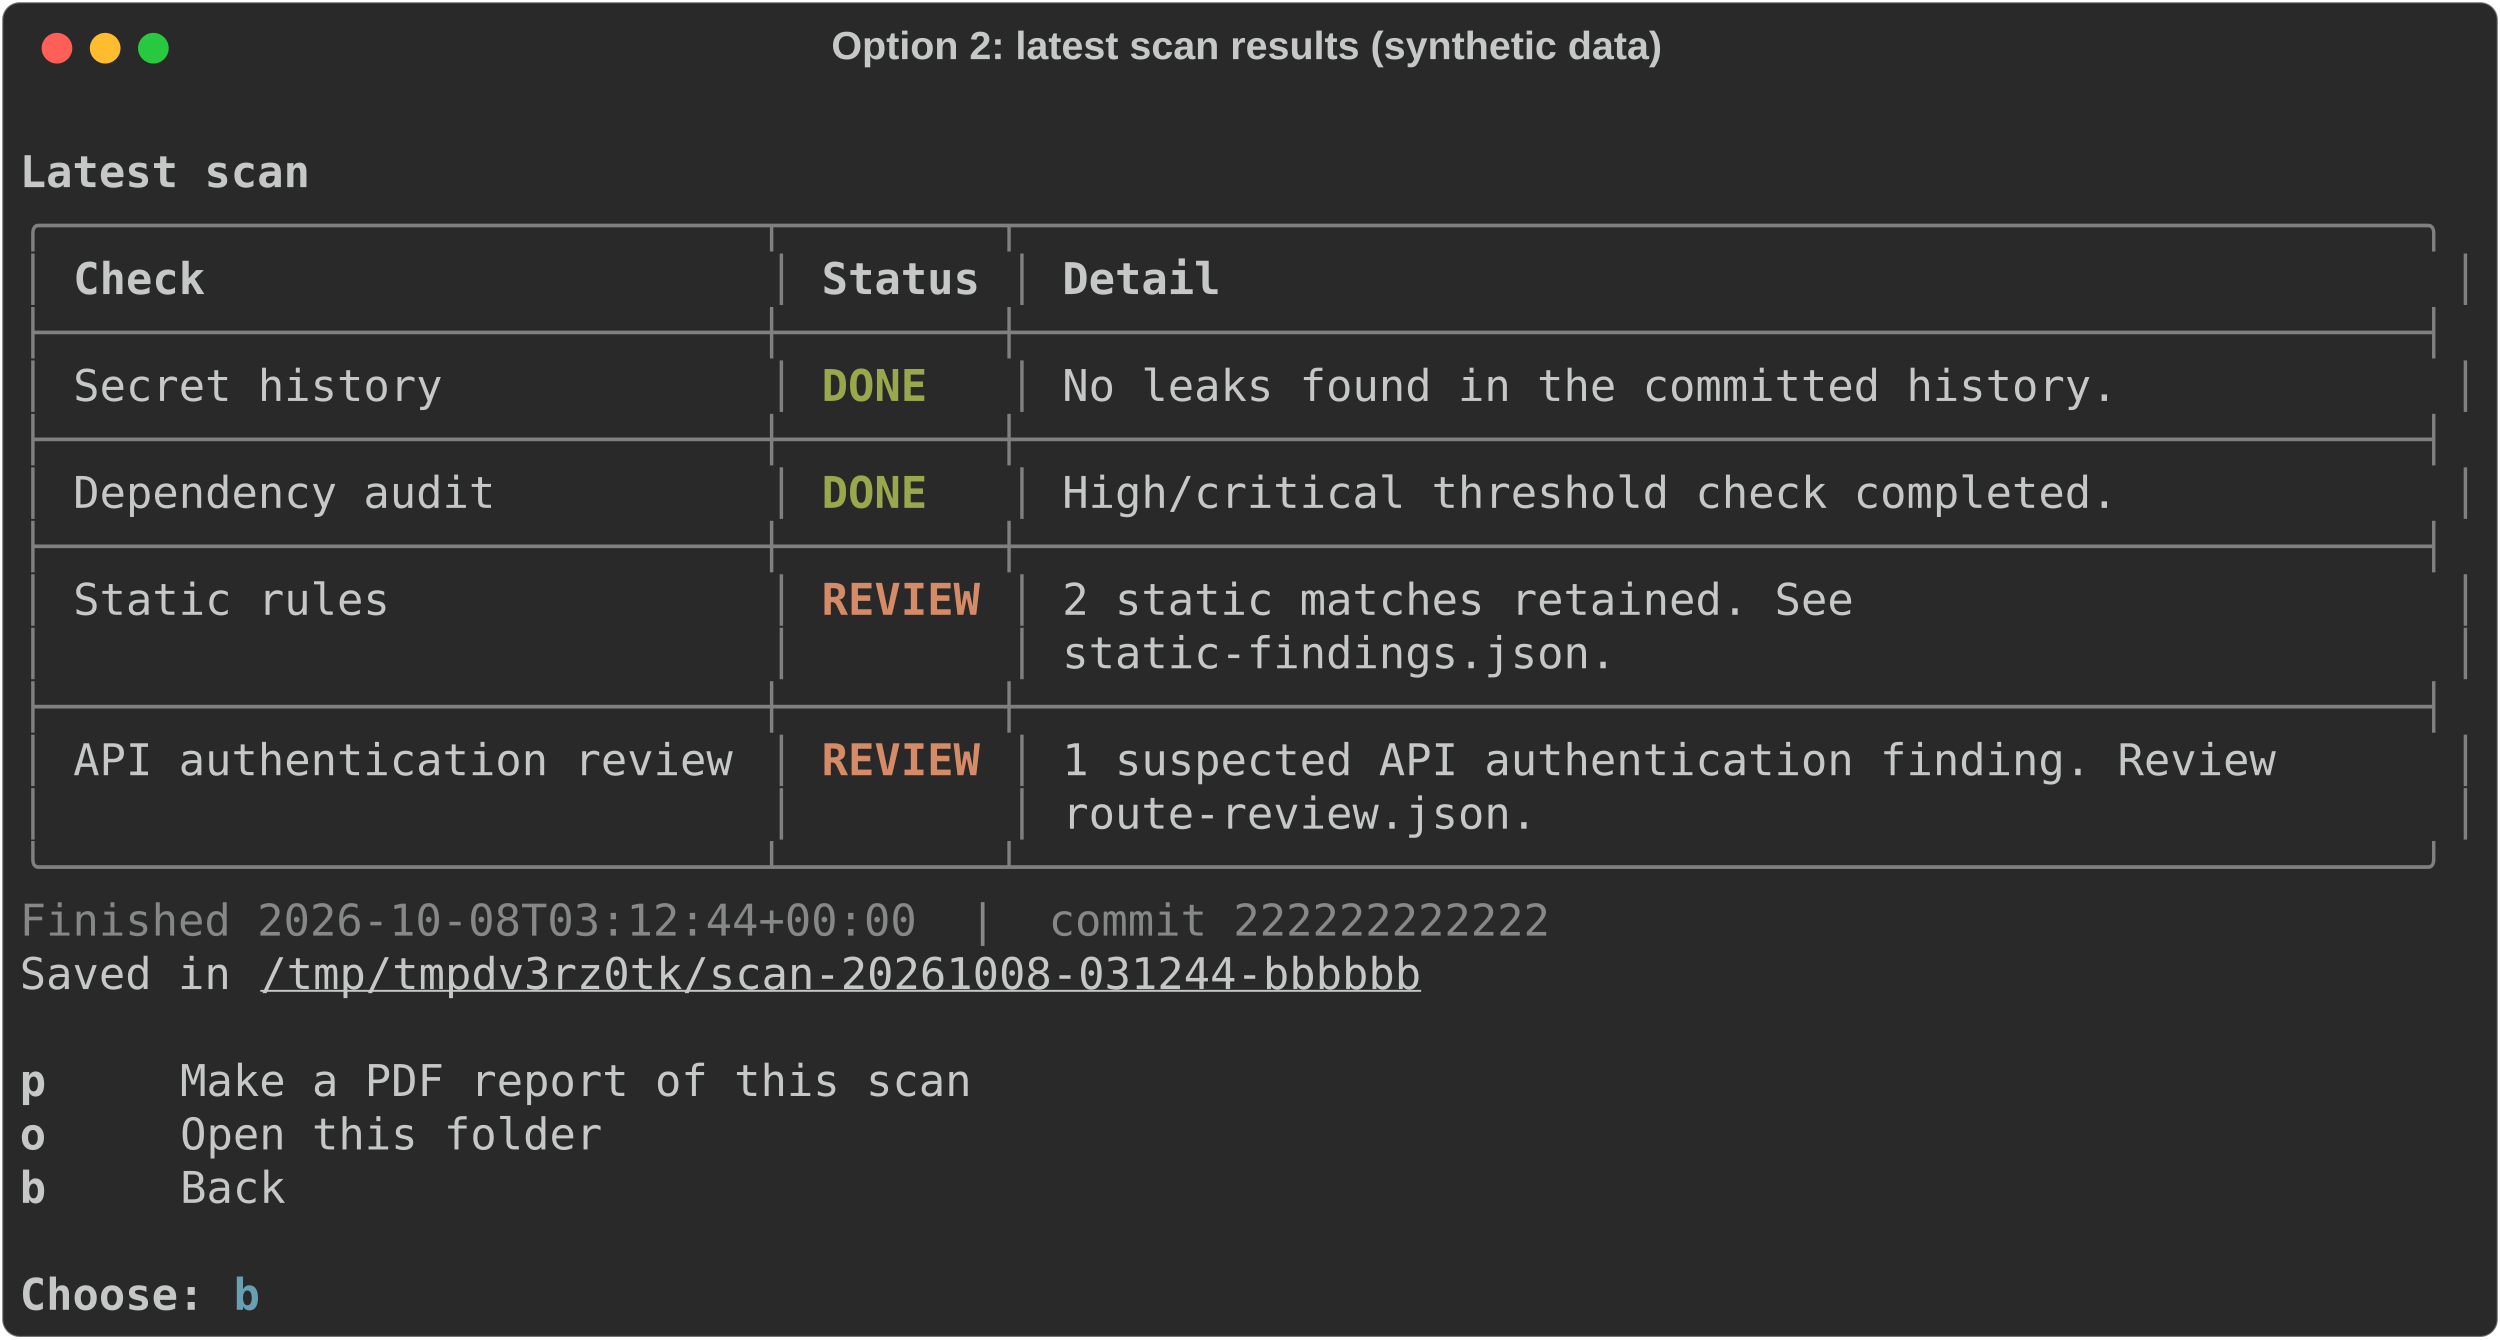
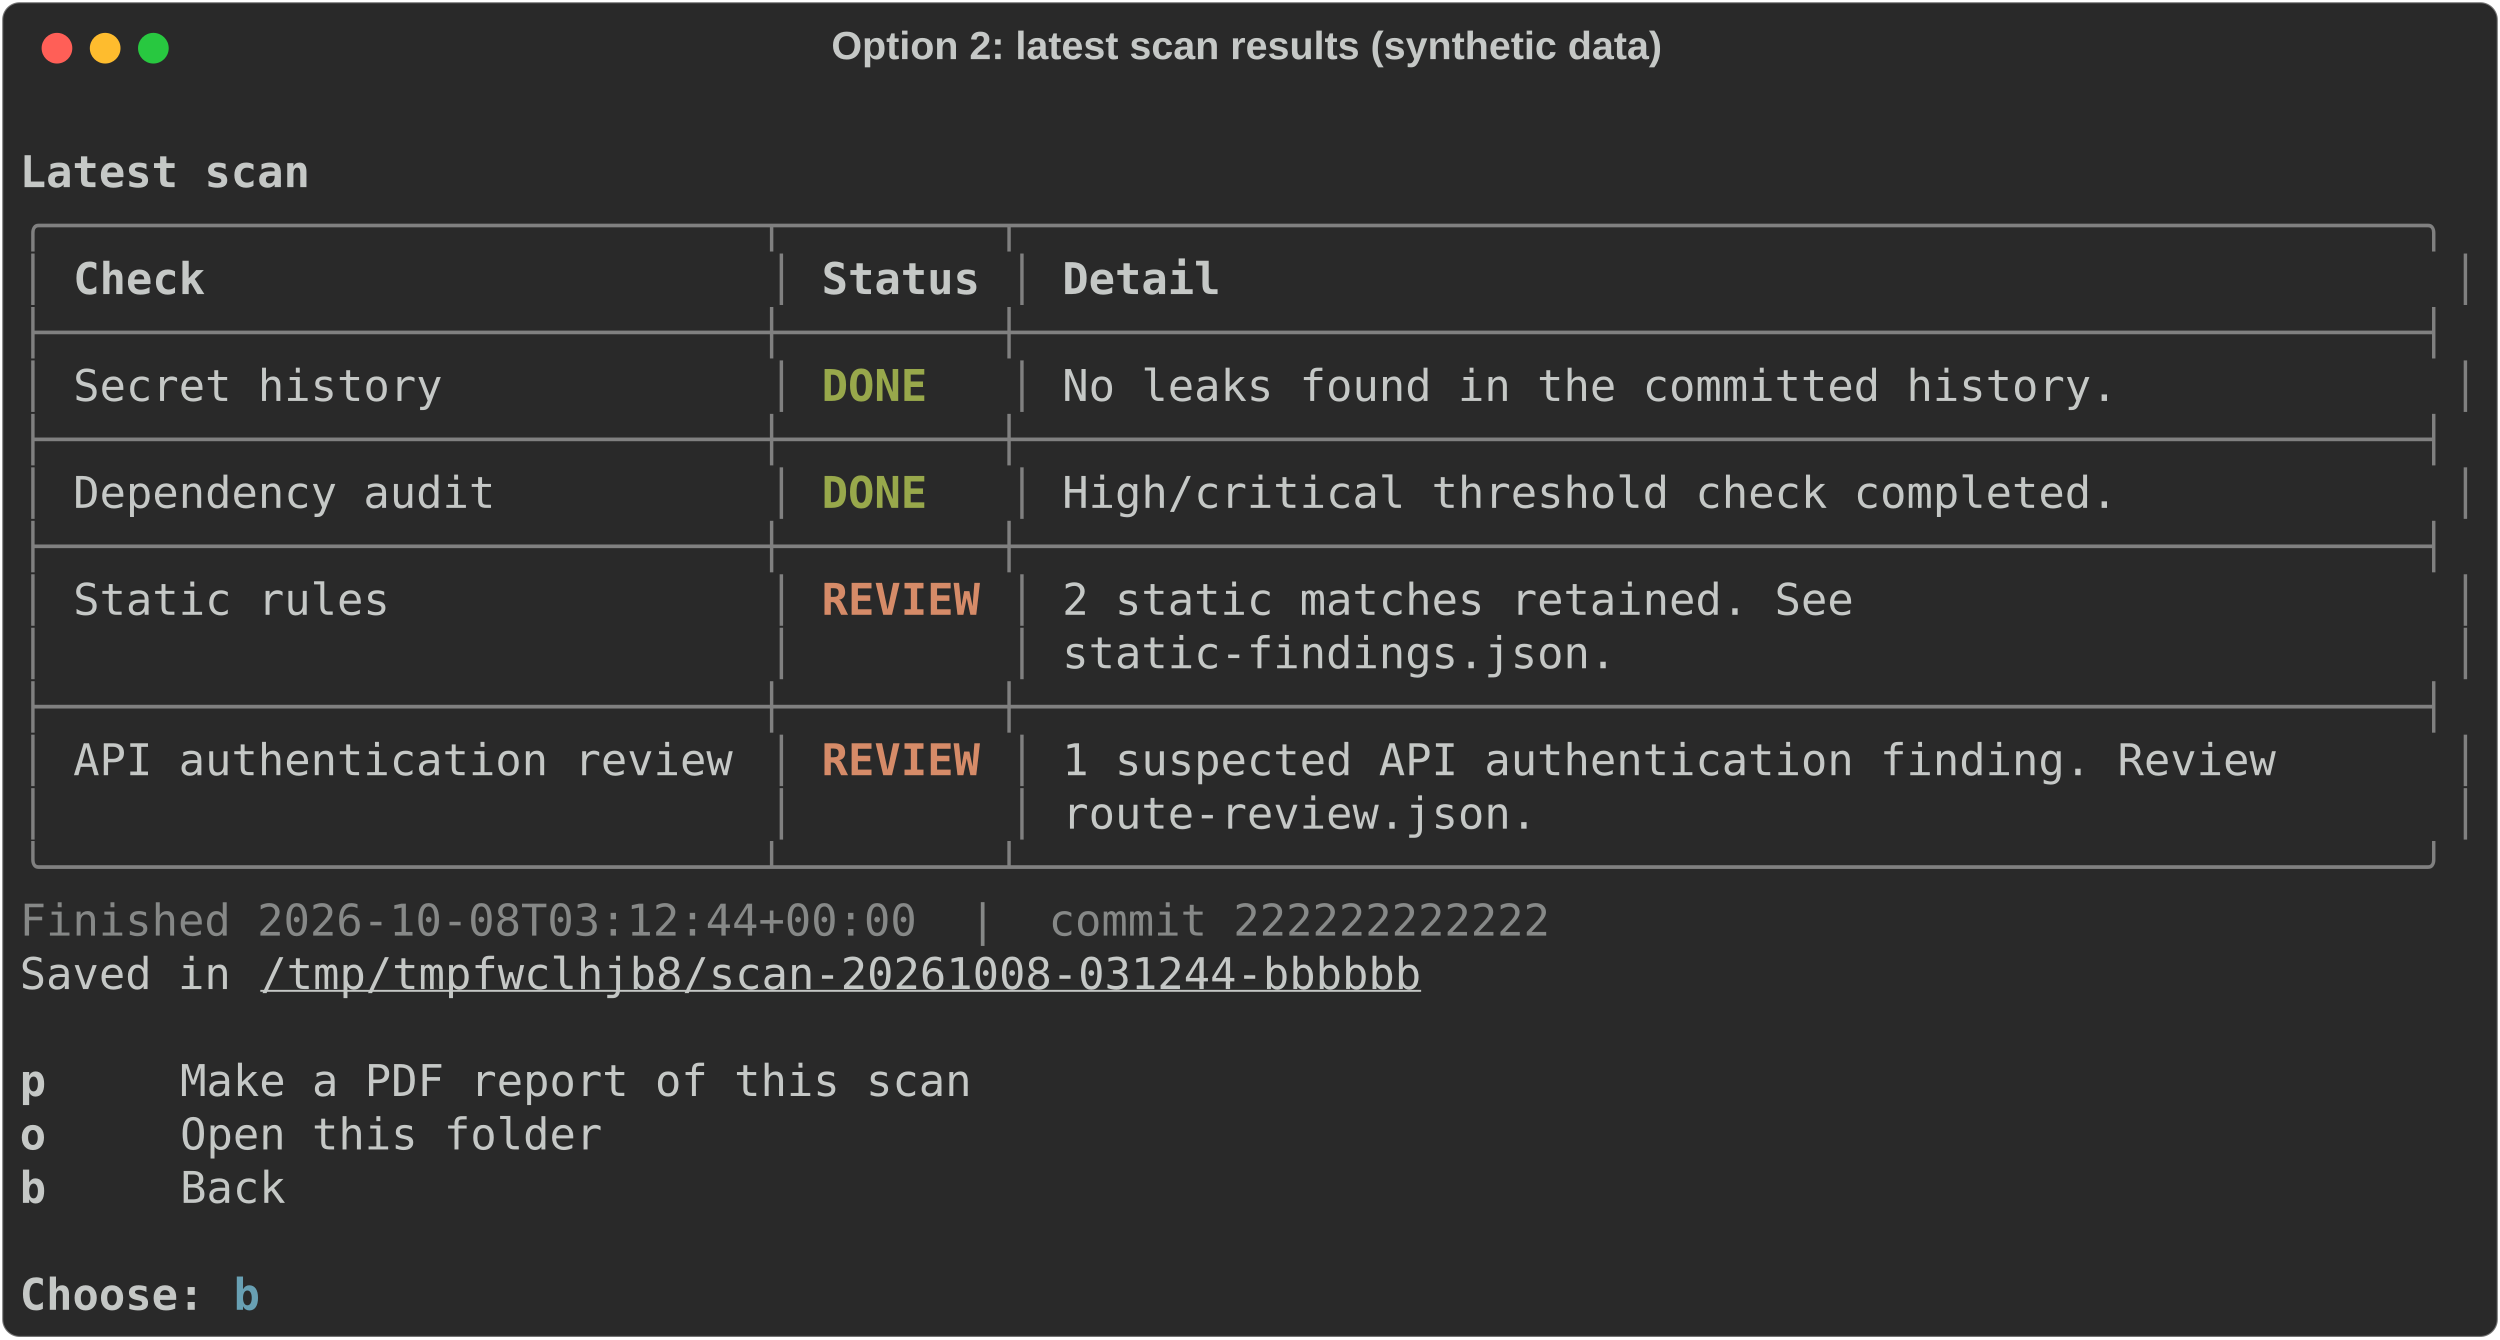
<svg xmlns="http://www.w3.org/2000/svg" class="rich-terminal" viewBox="0 0 1141 611.2">
  <style>

    @font-face {
        font-family: "Fira Code";
        src: local("FiraCode-Regular"),
                url("https://cdnjs.cloudflare.com/ajax/libs/firacode/6.2.0/woff2/FiraCode-Regular.woff2") format("woff2"),
                url("https://cdnjs.cloudflare.com/ajax/libs/firacode/6.2.0/woff/FiraCode-Regular.woff") format("woff");
        font-style: normal;
        font-weight: 400;
    }
    @font-face {
        font-family: "Fira Code";
        src: local("FiraCode-Bold"),
                url("https://cdnjs.cloudflare.com/ajax/libs/firacode/6.2.0/woff2/FiraCode-Bold.woff2") format("woff2"),
                url("https://cdnjs.cloudflare.com/ajax/libs/firacode/6.2.0/woff/FiraCode-Bold.woff") format("woff");
        font-style: bold;
        font-weight: 700;
    }

-     .terminal-812867673-matrix {
+     .terminal-2246271097-matrix {
        font-family: Fira Code, monospace;
        font-size: 20px;
        line-height: 24.4px;
        font-variant-east-asian: full-width;
    }

-     .terminal-812867673-title {
+     .terminal-2246271097-title {
        font-size: 18px;
        font-weight: bold;
        font-family: arial;
    }

-     .terminal-812867673-r1 { fill: #c5c8c6 }
- .terminal-812867673-r2 { fill: #c5c8c6;font-weight: bold }
- .terminal-812867673-r3 { fill: #808080 }
- .terminal-812867673-r4 { fill: #98a84b;font-weight: bold }
- .terminal-812867673-r5 { fill: #d68b68;font-weight: bold }
- .terminal-812867673-r6 { fill: #868887 }
- .terminal-812867673-r7 { fill: #c5c8c6;text-decoration: underline; }
- .terminal-812867673-r8 { fill: #68a0b3;font-weight: bold }
+     .terminal-2246271097-r1 { fill: #c5c8c6 }
+ .terminal-2246271097-r2 { fill: #c5c8c6;font-weight: bold }
+ .terminal-2246271097-r3 { fill: #808080 }
+ .terminal-2246271097-r4 { fill: #98a84b;font-weight: bold }
+ .terminal-2246271097-r5 { fill: #d68b68;font-weight: bold }
+ .terminal-2246271097-r6 { fill: #868887 }
+ .terminal-2246271097-r7 { fill: #c5c8c6;text-decoration: underline; }
+ .terminal-2246271097-r8 { fill: #68a0b3;font-weight: bold }
    </style>
  <defs>
-     <clipPath id="terminal-812867673-clip-terminal">
+     <clipPath id="terminal-2246271097-clip-terminal">
      <rect x="0" y="0" width="1121.4" height="560.2" />
    </clipPath>
-     <clipPath id="terminal-812867673-line-0">
+     <clipPath id="terminal-2246271097-line-0">
      <rect x="0" y="1.5" width="1122.4" height="24.65" />
    </clipPath>
-     <clipPath id="terminal-812867673-line-1">
+     <clipPath id="terminal-2246271097-line-1">
      <rect x="0" y="25.9" width="1122.4" height="24.65" />
    </clipPath>
-     <clipPath id="terminal-812867673-line-2">
+     <clipPath id="terminal-2246271097-line-2">
      <rect x="0" y="50.3" width="1122.4" height="24.65" />
    </clipPath>
-     <clipPath id="terminal-812867673-line-3">
+     <clipPath id="terminal-2246271097-line-3">
      <rect x="0" y="74.7" width="1122.4" height="24.65" />
    </clipPath>
-     <clipPath id="terminal-812867673-line-4">
+     <clipPath id="terminal-2246271097-line-4">
      <rect x="0" y="99.1" width="1122.4" height="24.65" />
    </clipPath>
-     <clipPath id="terminal-812867673-line-5">
+     <clipPath id="terminal-2246271097-line-5">
      <rect x="0" y="123.5" width="1122.4" height="24.65" />
    </clipPath>
-     <clipPath id="terminal-812867673-line-6">
+     <clipPath id="terminal-2246271097-line-6">
      <rect x="0" y="147.9" width="1122.4" height="24.65" />
    </clipPath>
-     <clipPath id="terminal-812867673-line-7">
+     <clipPath id="terminal-2246271097-line-7">
      <rect x="0" y="172.3" width="1122.4" height="24.65" />
    </clipPath>
-     <clipPath id="terminal-812867673-line-8">
+     <clipPath id="terminal-2246271097-line-8">
      <rect x="0" y="196.7" width="1122.4" height="24.65" />
    </clipPath>
-     <clipPath id="terminal-812867673-line-9">
+     <clipPath id="terminal-2246271097-line-9">
      <rect x="0" y="221.1" width="1122.4" height="24.65" />
    </clipPath>
-     <clipPath id="terminal-812867673-line-10">
+     <clipPath id="terminal-2246271097-line-10">
      <rect x="0" y="245.5" width="1122.4" height="24.65" />
    </clipPath>
-     <clipPath id="terminal-812867673-line-11">
+     <clipPath id="terminal-2246271097-line-11">
      <rect x="0" y="269.9" width="1122.4" height="24.65" />
    </clipPath>
-     <clipPath id="terminal-812867673-line-12">
+     <clipPath id="terminal-2246271097-line-12">
      <rect x="0" y="294.3" width="1122.4" height="24.65" />
    </clipPath>
-     <clipPath id="terminal-812867673-line-13">
+     <clipPath id="terminal-2246271097-line-13">
      <rect x="0" y="318.7" width="1122.4" height="24.65" />
    </clipPath>
-     <clipPath id="terminal-812867673-line-14">
+     <clipPath id="terminal-2246271097-line-14">
      <rect x="0" y="343.1" width="1122.4" height="24.65" />
    </clipPath>
-     <clipPath id="terminal-812867673-line-15">
+     <clipPath id="terminal-2246271097-line-15">
      <rect x="0" y="367.5" width="1122.4" height="24.65" />
    </clipPath>
-     <clipPath id="terminal-812867673-line-16">
+     <clipPath id="terminal-2246271097-line-16">
      <rect x="0" y="391.9" width="1122.4" height="24.65" />
    </clipPath>
-     <clipPath id="terminal-812867673-line-17">
+     <clipPath id="terminal-2246271097-line-17">
      <rect x="0" y="416.3" width="1122.4" height="24.65" />
    </clipPath>
-     <clipPath id="terminal-812867673-line-18">
+     <clipPath id="terminal-2246271097-line-18">
      <rect x="0" y="440.7" width="1122.4" height="24.65" />
    </clipPath>
-     <clipPath id="terminal-812867673-line-19">
+     <clipPath id="terminal-2246271097-line-19">
      <rect x="0" y="465.1" width="1122.4" height="24.65" />
    </clipPath>
-     <clipPath id="terminal-812867673-line-20">
+     <clipPath id="terminal-2246271097-line-20">
      <rect x="0" y="489.5" width="1122.4" height="24.65" />
    </clipPath>
-     <clipPath id="terminal-812867673-line-21">
+     <clipPath id="terminal-2246271097-line-21">
      <rect x="0" y="513.9" width="1122.4" height="24.65" />
    </clipPath>
  </defs>
  <rect fill="#292929" stroke="rgba(255,255,255,0.35)" stroke-width="1" x="1" y="1" width="1139" height="609.2" rx="8" />
-   <text class="terminal-812867673-title" fill="#c5c8c6" text-anchor="middle" x="569" y="27">Option 2: latest scan results (synthetic data)</text>
+   <text class="terminal-2246271097-title" fill="#c5c8c6" text-anchor="middle" x="569" y="27">Option 2: latest scan results (synthetic data)</text>
  <g transform="translate(26,22)">
    <circle cx="0" cy="0" r="7" fill="#ff5f57" />
    <circle cx="22" cy="0" r="7" fill="#febc2e" />
    <circle cx="44" cy="0" r="7" fill="#28c840" />
  </g>
-   <g transform="translate(9, 41)" clip-path="url(#terminal-812867673-clip-terminal)">
-     <g class="terminal-812867673-matrix">
-       <text class="terminal-812867673-r1" x="1122.4" y="20" textLength="12.2" clip-path="url(#terminal-812867673-line-0)">
- </text>
-       <text class="terminal-812867673-r2" x="0" y="44.4" textLength="1122.4" clip-path="url(#terminal-812867673-line-1)">                                        Latest scan                                         </text>
-       <text class="terminal-812867673-r1" x="1122.4" y="44.4" textLength="12.2" clip-path="url(#terminal-812867673-line-1)">
- </text>
-       <text class="terminal-812867673-r3" x="0" y="68.8" textLength="1122.4" clip-path="url(#terminal-812867673-line-2)">╭───────────────────────────┬────────┬─────────────────────────────────────────────────────╮</text>
-       <text class="terminal-812867673-r1" x="1122.4" y="68.8" textLength="12.2" clip-path="url(#terminal-812867673-line-2)">
- </text>
-       <text class="terminal-812867673-r3" x="0" y="93.2" textLength="12.2" clip-path="url(#terminal-812867673-line-3)">│</text>
-       <text class="terminal-812867673-r2" x="24.4" y="93.2" textLength="305" clip-path="url(#terminal-812867673-line-3)">Check                    </text>
-       <text class="terminal-812867673-r3" x="341.6" y="93.2" textLength="12.2" clip-path="url(#terminal-812867673-line-3)">│</text>
-       <text class="terminal-812867673-r2" x="366" y="93.2" textLength="73.2" clip-path="url(#terminal-812867673-line-3)">Status</text>
-       <text class="terminal-812867673-r3" x="451.4" y="93.2" textLength="12.2" clip-path="url(#terminal-812867673-line-3)">│</text>
-       <text class="terminal-812867673-r2" x="475.8" y="93.2" textLength="622.2" clip-path="url(#terminal-812867673-line-3)">Detail                                             </text>
-       <text class="terminal-812867673-r3" x="1110.2" y="93.2" textLength="12.2" clip-path="url(#terminal-812867673-line-3)">│</text>
-       <text class="terminal-812867673-r1" x="1122.4" y="93.2" textLength="12.2" clip-path="url(#terminal-812867673-line-3)">
- </text>
-       <text class="terminal-812867673-r3" x="0" y="117.6" textLength="1122.4" clip-path="url(#terminal-812867673-line-4)">├───────────────────────────┼────────┼─────────────────────────────────────────────────────┤</text>
-       <text class="terminal-812867673-r1" x="1122.4" y="117.6" textLength="12.2" clip-path="url(#terminal-812867673-line-4)">
- </text>
-       <text class="terminal-812867673-r3" x="0" y="142" textLength="12.2" clip-path="url(#terminal-812867673-line-5)">│</text>
-       <text class="terminal-812867673-r1" x="24.4" y="142" textLength="305" clip-path="url(#terminal-812867673-line-5)">Secret history           </text>
-       <text class="terminal-812867673-r3" x="341.6" y="142" textLength="12.2" clip-path="url(#terminal-812867673-line-5)">│</text>
-       <text class="terminal-812867673-r4" x="366" y="142" textLength="73.2" clip-path="url(#terminal-812867673-line-5)">DONE  </text>
-       <text class="terminal-812867673-r3" x="451.4" y="142" textLength="12.2" clip-path="url(#terminal-812867673-line-5)">│</text>
-       <text class="terminal-812867673-r1" x="475.8" y="142" textLength="622.2" clip-path="url(#terminal-812867673-line-5)">No leaks found in the committed history.           </text>
-       <text class="terminal-812867673-r3" x="1110.2" y="142" textLength="12.2" clip-path="url(#terminal-812867673-line-5)">│</text>
-       <text class="terminal-812867673-r1" x="1122.4" y="142" textLength="12.2" clip-path="url(#terminal-812867673-line-5)">
- </text>
-       <text class="terminal-812867673-r3" x="0" y="166.4" textLength="1122.4" clip-path="url(#terminal-812867673-line-6)">├───────────────────────────┼────────┼─────────────────────────────────────────────────────┤</text>
-       <text class="terminal-812867673-r1" x="1122.4" y="166.4" textLength="12.2" clip-path="url(#terminal-812867673-line-6)">
- </text>
-       <text class="terminal-812867673-r3" x="0" y="190.8" textLength="12.2" clip-path="url(#terminal-812867673-line-7)">│</text>
-       <text class="terminal-812867673-r1" x="24.4" y="190.8" textLength="305" clip-path="url(#terminal-812867673-line-7)">Dependency audit         </text>
-       <text class="terminal-812867673-r3" x="341.6" y="190.8" textLength="12.2" clip-path="url(#terminal-812867673-line-7)">│</text>
-       <text class="terminal-812867673-r4" x="366" y="190.8" textLength="73.2" clip-path="url(#terminal-812867673-line-7)">DONE  </text>
-       <text class="terminal-812867673-r3" x="451.4" y="190.8" textLength="12.2" clip-path="url(#terminal-812867673-line-7)">│</text>
-       <text class="terminal-812867673-r1" x="475.8" y="190.8" textLength="622.2" clip-path="url(#terminal-812867673-line-7)">High/critical threshold check completed.           </text>
-       <text class="terminal-812867673-r3" x="1110.2" y="190.8" textLength="12.2" clip-path="url(#terminal-812867673-line-7)">│</text>
-       <text class="terminal-812867673-r1" x="1122.4" y="190.8" textLength="12.2" clip-path="url(#terminal-812867673-line-7)">
- </text>
-       <text class="terminal-812867673-r3" x="0" y="215.2" textLength="1122.4" clip-path="url(#terminal-812867673-line-8)">├───────────────────────────┼────────┼─────────────────────────────────────────────────────┤</text>
-       <text class="terminal-812867673-r1" x="1122.4" y="215.2" textLength="12.2" clip-path="url(#terminal-812867673-line-8)">
- </text>
-       <text class="terminal-812867673-r3" x="0" y="239.6" textLength="12.2" clip-path="url(#terminal-812867673-line-9)">│</text>
-       <text class="terminal-812867673-r1" x="24.4" y="239.6" textLength="305" clip-path="url(#terminal-812867673-line-9)">Static rules             </text>
-       <text class="terminal-812867673-r3" x="341.6" y="239.6" textLength="12.2" clip-path="url(#terminal-812867673-line-9)">│</text>
-       <text class="terminal-812867673-r5" x="366" y="239.6" textLength="73.2" clip-path="url(#terminal-812867673-line-9)">REVIEW</text>
-       <text class="terminal-812867673-r3" x="451.4" y="239.6" textLength="12.2" clip-path="url(#terminal-812867673-line-9)">│</text>
-       <text class="terminal-812867673-r1" x="475.8" y="239.6" textLength="622.2" clip-path="url(#terminal-812867673-line-9)">2 static matches retained. See                     </text>
-       <text class="terminal-812867673-r3" x="1110.2" y="239.6" textLength="12.2" clip-path="url(#terminal-812867673-line-9)">│</text>
-       <text class="terminal-812867673-r1" x="1122.4" y="239.6" textLength="12.2" clip-path="url(#terminal-812867673-line-9)">
- </text>
-       <text class="terminal-812867673-r3" x="0" y="264" textLength="12.2" clip-path="url(#terminal-812867673-line-10)">│</text>
-       <text class="terminal-812867673-r3" x="341.6" y="264" textLength="12.2" clip-path="url(#terminal-812867673-line-10)">│</text>
-       <text class="terminal-812867673-r3" x="451.4" y="264" textLength="12.2" clip-path="url(#terminal-812867673-line-10)">│</text>
-       <text class="terminal-812867673-r1" x="475.8" y="264" textLength="622.2" clip-path="url(#terminal-812867673-line-10)">static-findings.json.                              </text>
-       <text class="terminal-812867673-r3" x="1110.2" y="264" textLength="12.2" clip-path="url(#terminal-812867673-line-10)">│</text>
-       <text class="terminal-812867673-r1" x="1122.4" y="264" textLength="12.2" clip-path="url(#terminal-812867673-line-10)">
- </text>
-       <text class="terminal-812867673-r3" x="0" y="288.4" textLength="1122.4" clip-path="url(#terminal-812867673-line-11)">├───────────────────────────┼────────┼─────────────────────────────────────────────────────┤</text>
-       <text class="terminal-812867673-r1" x="1122.4" y="288.4" textLength="12.2" clip-path="url(#terminal-812867673-line-11)">
- </text>
-       <text class="terminal-812867673-r3" x="0" y="312.8" textLength="12.2" clip-path="url(#terminal-812867673-line-12)">│</text>
-       <text class="terminal-812867673-r1" x="24.4" y="312.8" textLength="305" clip-path="url(#terminal-812867673-line-12)">API authentication review</text>
-       <text class="terminal-812867673-r3" x="341.6" y="312.8" textLength="12.2" clip-path="url(#terminal-812867673-line-12)">│</text>
-       <text class="terminal-812867673-r5" x="366" y="312.8" textLength="73.2" clip-path="url(#terminal-812867673-line-12)">REVIEW</text>
-       <text class="terminal-812867673-r3" x="451.4" y="312.8" textLength="12.2" clip-path="url(#terminal-812867673-line-12)">│</text>
-       <text class="terminal-812867673-r1" x="475.8" y="312.8" textLength="622.2" clip-path="url(#terminal-812867673-line-12)">1 suspected API authentication finding. Review     </text>
-       <text class="terminal-812867673-r3" x="1110.2" y="312.8" textLength="12.2" clip-path="url(#terminal-812867673-line-12)">│</text>
-       <text class="terminal-812867673-r1" x="1122.4" y="312.8" textLength="12.2" clip-path="url(#terminal-812867673-line-12)">
- </text>
-       <text class="terminal-812867673-r3" x="0" y="337.2" textLength="12.2" clip-path="url(#terminal-812867673-line-13)">│</text>
-       <text class="terminal-812867673-r3" x="341.6" y="337.2" textLength="12.2" clip-path="url(#terminal-812867673-line-13)">│</text>
-       <text class="terminal-812867673-r3" x="451.4" y="337.2" textLength="12.2" clip-path="url(#terminal-812867673-line-13)">│</text>
-       <text class="terminal-812867673-r1" x="475.8" y="337.2" textLength="622.2" clip-path="url(#terminal-812867673-line-13)">route-review.json.                                 </text>
-       <text class="terminal-812867673-r3" x="1110.2" y="337.2" textLength="12.2" clip-path="url(#terminal-812867673-line-13)">│</text>
-       <text class="terminal-812867673-r1" x="1122.4" y="337.2" textLength="12.2" clip-path="url(#terminal-812867673-line-13)">
- </text>
-       <text class="terminal-812867673-r3" x="0" y="361.6" textLength="1122.4" clip-path="url(#terminal-812867673-line-14)">╰───────────────────────────┴────────┴─────────────────────────────────────────────────────╯</text>
-       <text class="terminal-812867673-r1" x="1122.4" y="361.6" textLength="12.2" clip-path="url(#terminal-812867673-line-14)">
- </text>
-       <text class="terminal-812867673-r6" x="0" y="386" textLength="707.6" clip-path="url(#terminal-812867673-line-15)">Finished 2026-10-08T03:12:44+00:00  |  commit 222222222222</text>
-       <text class="terminal-812867673-r1" x="1122.4" y="386" textLength="12.2" clip-path="url(#terminal-812867673-line-15)">
- </text>
-       <text class="terminal-812867673-r1" x="0" y="410.4" textLength="109.8" clip-path="url(#terminal-812867673-line-16)">Saved in </text>
-       <text class="terminal-812867673-r7" x="109.8" y="410.4" textLength="536.8" clip-path="url(#terminal-812867673-line-16)">/tmp/tmpdv3rz0tk/scan-20261008-031244-bbbbbb</text>
-       <text class="terminal-812867673-r1" x="1122.4" y="410.4" textLength="12.2" clip-path="url(#terminal-812867673-line-16)">
- </text>
-       <text class="terminal-812867673-r1" x="1122.4" y="434.8" textLength="12.2" clip-path="url(#terminal-812867673-line-17)">
- </text>
-       <text class="terminal-812867673-r2" x="0" y="459.2" textLength="73.2" clip-path="url(#terminal-812867673-line-18)">   p  </text>
-       <text class="terminal-812867673-r1" x="73.2" y="459.2" textLength="366" clip-path="url(#terminal-812867673-line-18)">Make a PDF report of this scan</text>
-       <text class="terminal-812867673-r1" x="1122.4" y="459.2" textLength="12.2" clip-path="url(#terminal-812867673-line-18)">
- </text>
-       <text class="terminal-812867673-r2" x="0" y="483.6" textLength="73.2" clip-path="url(#terminal-812867673-line-19)">   o  </text>
-       <text class="terminal-812867673-r1" x="73.2" y="483.6" textLength="195.2" clip-path="url(#terminal-812867673-line-19)">Open this folder</text>
-       <text class="terminal-812867673-r1" x="1122.4" y="483.6" textLength="12.2" clip-path="url(#terminal-812867673-line-19)">
- </text>
-       <text class="terminal-812867673-r2" x="0" y="508" textLength="73.2" clip-path="url(#terminal-812867673-line-20)">   b  </text>
-       <text class="terminal-812867673-r1" x="73.2" y="508" textLength="48.8" clip-path="url(#terminal-812867673-line-20)">Back</text>
-       <text class="terminal-812867673-r1" x="1122.4" y="508" textLength="12.2" clip-path="url(#terminal-812867673-line-20)">
- </text>
-       <text class="terminal-812867673-r1" x="1122.4" y="532.4" textLength="12.2" clip-path="url(#terminal-812867673-line-21)">
- </text>
-       <text class="terminal-812867673-r2" x="0" y="556.8" textLength="97.6" clip-path="url(#terminal-812867673-line-22)">Choose: </text>
-       <text class="terminal-812867673-r8" x="97.6" y="556.8" textLength="12.2" clip-path="url(#terminal-812867673-line-22)">b</text>
-       <text class="terminal-812867673-r1" x="1122.4" y="556.8" textLength="12.2" clip-path="url(#terminal-812867673-line-22)">
+   <g transform="translate(9, 41)" clip-path="url(#terminal-2246271097-clip-terminal)">
+     <g class="terminal-2246271097-matrix">
+       <text class="terminal-2246271097-r1" x="1122.4" y="20" textLength="12.2" clip-path="url(#terminal-2246271097-line-0)">
+ </text>
+       <text class="terminal-2246271097-r2" x="0" y="44.4" textLength="1122.4" clip-path="url(#terminal-2246271097-line-1)">                                        Latest scan                                         </text>
+       <text class="terminal-2246271097-r1" x="1122.4" y="44.4" textLength="12.2" clip-path="url(#terminal-2246271097-line-1)">
+ </text>
+       <text class="terminal-2246271097-r3" x="0" y="68.8" textLength="1122.4" clip-path="url(#terminal-2246271097-line-2)">╭───────────────────────────┬────────┬─────────────────────────────────────────────────────╮</text>
+       <text class="terminal-2246271097-r1" x="1122.4" y="68.8" textLength="12.2" clip-path="url(#terminal-2246271097-line-2)">
+ </text>
+       <text class="terminal-2246271097-r3" x="0" y="93.2" textLength="12.2" clip-path="url(#terminal-2246271097-line-3)">│</text>
+       <text class="terminal-2246271097-r2" x="24.4" y="93.2" textLength="305" clip-path="url(#terminal-2246271097-line-3)">Check                    </text>
+       <text class="terminal-2246271097-r3" x="341.6" y="93.2" textLength="12.2" clip-path="url(#terminal-2246271097-line-3)">│</text>
+       <text class="terminal-2246271097-r2" x="366" y="93.2" textLength="73.2" clip-path="url(#terminal-2246271097-line-3)">Status</text>
+       <text class="terminal-2246271097-r3" x="451.4" y="93.2" textLength="12.2" clip-path="url(#terminal-2246271097-line-3)">│</text>
+       <text class="terminal-2246271097-r2" x="475.8" y="93.2" textLength="622.2" clip-path="url(#terminal-2246271097-line-3)">Detail                                             </text>
+       <text class="terminal-2246271097-r3" x="1110.2" y="93.2" textLength="12.2" clip-path="url(#terminal-2246271097-line-3)">│</text>
+       <text class="terminal-2246271097-r1" x="1122.4" y="93.2" textLength="12.2" clip-path="url(#terminal-2246271097-line-3)">
+ </text>
+       <text class="terminal-2246271097-r3" x="0" y="117.6" textLength="1122.4" clip-path="url(#terminal-2246271097-line-4)">├───────────────────────────┼────────┼─────────────────────────────────────────────────────┤</text>
+       <text class="terminal-2246271097-r1" x="1122.4" y="117.6" textLength="12.2" clip-path="url(#terminal-2246271097-line-4)">
+ </text>
+       <text class="terminal-2246271097-r3" x="0" y="142" textLength="12.2" clip-path="url(#terminal-2246271097-line-5)">│</text>
+       <text class="terminal-2246271097-r1" x="24.4" y="142" textLength="305" clip-path="url(#terminal-2246271097-line-5)">Secret history           </text>
+       <text class="terminal-2246271097-r3" x="341.6" y="142" textLength="12.2" clip-path="url(#terminal-2246271097-line-5)">│</text>
+       <text class="terminal-2246271097-r4" x="366" y="142" textLength="73.2" clip-path="url(#terminal-2246271097-line-5)">DONE  </text>
+       <text class="terminal-2246271097-r3" x="451.4" y="142" textLength="12.2" clip-path="url(#terminal-2246271097-line-5)">│</text>
+       <text class="terminal-2246271097-r1" x="475.8" y="142" textLength="622.2" clip-path="url(#terminal-2246271097-line-5)">No leaks found in the committed history.           </text>
+       <text class="terminal-2246271097-r3" x="1110.2" y="142" textLength="12.2" clip-path="url(#terminal-2246271097-line-5)">│</text>
+       <text class="terminal-2246271097-r1" x="1122.4" y="142" textLength="12.2" clip-path="url(#terminal-2246271097-line-5)">
+ </text>
+       <text class="terminal-2246271097-r3" x="0" y="166.4" textLength="1122.4" clip-path="url(#terminal-2246271097-line-6)">├───────────────────────────┼────────┼─────────────────────────────────────────────────────┤</text>
+       <text class="terminal-2246271097-r1" x="1122.4" y="166.4" textLength="12.2" clip-path="url(#terminal-2246271097-line-6)">
+ </text>
+       <text class="terminal-2246271097-r3" x="0" y="190.8" textLength="12.2" clip-path="url(#terminal-2246271097-line-7)">│</text>
+       <text class="terminal-2246271097-r1" x="24.4" y="190.8" textLength="305" clip-path="url(#terminal-2246271097-line-7)">Dependency audit         </text>
+       <text class="terminal-2246271097-r3" x="341.6" y="190.8" textLength="12.2" clip-path="url(#terminal-2246271097-line-7)">│</text>
+       <text class="terminal-2246271097-r4" x="366" y="190.8" textLength="73.2" clip-path="url(#terminal-2246271097-line-7)">DONE  </text>
+       <text class="terminal-2246271097-r3" x="451.4" y="190.8" textLength="12.2" clip-path="url(#terminal-2246271097-line-7)">│</text>
+       <text class="terminal-2246271097-r1" x="475.8" y="190.8" textLength="622.2" clip-path="url(#terminal-2246271097-line-7)">High/critical threshold check completed.           </text>
+       <text class="terminal-2246271097-r3" x="1110.2" y="190.8" textLength="12.2" clip-path="url(#terminal-2246271097-line-7)">│</text>
+       <text class="terminal-2246271097-r1" x="1122.4" y="190.8" textLength="12.2" clip-path="url(#terminal-2246271097-line-7)">
+ </text>
+       <text class="terminal-2246271097-r3" x="0" y="215.2" textLength="1122.4" clip-path="url(#terminal-2246271097-line-8)">├───────────────────────────┼────────┼─────────────────────────────────────────────────────┤</text>
+       <text class="terminal-2246271097-r1" x="1122.4" y="215.2" textLength="12.2" clip-path="url(#terminal-2246271097-line-8)">
+ </text>
+       <text class="terminal-2246271097-r3" x="0" y="239.6" textLength="12.2" clip-path="url(#terminal-2246271097-line-9)">│</text>
+       <text class="terminal-2246271097-r1" x="24.4" y="239.6" textLength="305" clip-path="url(#terminal-2246271097-line-9)">Static rules             </text>
+       <text class="terminal-2246271097-r3" x="341.6" y="239.6" textLength="12.2" clip-path="url(#terminal-2246271097-line-9)">│</text>
+       <text class="terminal-2246271097-r5" x="366" y="239.6" textLength="73.2" clip-path="url(#terminal-2246271097-line-9)">REVIEW</text>
+       <text class="terminal-2246271097-r3" x="451.4" y="239.6" textLength="12.2" clip-path="url(#terminal-2246271097-line-9)">│</text>
+       <text class="terminal-2246271097-r1" x="475.8" y="239.6" textLength="622.2" clip-path="url(#terminal-2246271097-line-9)">2 static matches retained. See                     </text>
+       <text class="terminal-2246271097-r3" x="1110.2" y="239.6" textLength="12.2" clip-path="url(#terminal-2246271097-line-9)">│</text>
+       <text class="terminal-2246271097-r1" x="1122.4" y="239.6" textLength="12.2" clip-path="url(#terminal-2246271097-line-9)">
+ </text>
+       <text class="terminal-2246271097-r3" x="0" y="264" textLength="12.2" clip-path="url(#terminal-2246271097-line-10)">│</text>
+       <text class="terminal-2246271097-r3" x="341.6" y="264" textLength="12.2" clip-path="url(#terminal-2246271097-line-10)">│</text>
+       <text class="terminal-2246271097-r3" x="451.4" y="264" textLength="12.2" clip-path="url(#terminal-2246271097-line-10)">│</text>
+       <text class="terminal-2246271097-r1" x="475.8" y="264" textLength="622.2" clip-path="url(#terminal-2246271097-line-10)">static-findings.json.                              </text>
+       <text class="terminal-2246271097-r3" x="1110.2" y="264" textLength="12.2" clip-path="url(#terminal-2246271097-line-10)">│</text>
+       <text class="terminal-2246271097-r1" x="1122.4" y="264" textLength="12.2" clip-path="url(#terminal-2246271097-line-10)">
+ </text>
+       <text class="terminal-2246271097-r3" x="0" y="288.4" textLength="1122.4" clip-path="url(#terminal-2246271097-line-11)">├───────────────────────────┼────────┼─────────────────────────────────────────────────────┤</text>
+       <text class="terminal-2246271097-r1" x="1122.4" y="288.4" textLength="12.2" clip-path="url(#terminal-2246271097-line-11)">
+ </text>
+       <text class="terminal-2246271097-r3" x="0" y="312.8" textLength="12.2" clip-path="url(#terminal-2246271097-line-12)">│</text>
+       <text class="terminal-2246271097-r1" x="24.4" y="312.8" textLength="305" clip-path="url(#terminal-2246271097-line-12)">API authentication review</text>
+       <text class="terminal-2246271097-r3" x="341.6" y="312.8" textLength="12.2" clip-path="url(#terminal-2246271097-line-12)">│</text>
+       <text class="terminal-2246271097-r5" x="366" y="312.8" textLength="73.2" clip-path="url(#terminal-2246271097-line-12)">REVIEW</text>
+       <text class="terminal-2246271097-r3" x="451.4" y="312.8" textLength="12.2" clip-path="url(#terminal-2246271097-line-12)">│</text>
+       <text class="terminal-2246271097-r1" x="475.8" y="312.8" textLength="622.2" clip-path="url(#terminal-2246271097-line-12)">1 suspected API authentication finding. Review     </text>
+       <text class="terminal-2246271097-r3" x="1110.2" y="312.8" textLength="12.2" clip-path="url(#terminal-2246271097-line-12)">│</text>
+       <text class="terminal-2246271097-r1" x="1122.4" y="312.8" textLength="12.2" clip-path="url(#terminal-2246271097-line-12)">
+ </text>
+       <text class="terminal-2246271097-r3" x="0" y="337.2" textLength="12.2" clip-path="url(#terminal-2246271097-line-13)">│</text>
+       <text class="terminal-2246271097-r3" x="341.6" y="337.2" textLength="12.2" clip-path="url(#terminal-2246271097-line-13)">│</text>
+       <text class="terminal-2246271097-r3" x="451.4" y="337.2" textLength="12.2" clip-path="url(#terminal-2246271097-line-13)">│</text>
+       <text class="terminal-2246271097-r1" x="475.8" y="337.2" textLength="622.2" clip-path="url(#terminal-2246271097-line-13)">route-review.json.                                 </text>
+       <text class="terminal-2246271097-r3" x="1110.2" y="337.2" textLength="12.2" clip-path="url(#terminal-2246271097-line-13)">│</text>
+       <text class="terminal-2246271097-r1" x="1122.4" y="337.2" textLength="12.2" clip-path="url(#terminal-2246271097-line-13)">
+ </text>
+       <text class="terminal-2246271097-r3" x="0" y="361.6" textLength="1122.4" clip-path="url(#terminal-2246271097-line-14)">╰───────────────────────────┴────────┴─────────────────────────────────────────────────────╯</text>
+       <text class="terminal-2246271097-r1" x="1122.4" y="361.6" textLength="12.2" clip-path="url(#terminal-2246271097-line-14)">
+ </text>
+       <text class="terminal-2246271097-r6" x="0" y="386" textLength="707.6" clip-path="url(#terminal-2246271097-line-15)">Finished 2026-10-08T03:12:44+00:00  |  commit 222222222222</text>
+       <text class="terminal-2246271097-r1" x="1122.4" y="386" textLength="12.2" clip-path="url(#terminal-2246271097-line-15)">
+ </text>
+       <text class="terminal-2246271097-r1" x="0" y="410.4" textLength="109.8" clip-path="url(#terminal-2246271097-line-16)">Saved in </text>
+       <text class="terminal-2246271097-r7" x="109.8" y="410.4" textLength="536.8" clip-path="url(#terminal-2246271097-line-16)">/tmp/tmpfwclhjb8/scan-20261008-031244-bbbbbb</text>
+       <text class="terminal-2246271097-r1" x="1122.4" y="410.4" textLength="12.2" clip-path="url(#terminal-2246271097-line-16)">
+ </text>
+       <text class="terminal-2246271097-r1" x="1122.4" y="434.8" textLength="12.2" clip-path="url(#terminal-2246271097-line-17)">
+ </text>
+       <text class="terminal-2246271097-r2" x="0" y="459.2" textLength="73.2" clip-path="url(#terminal-2246271097-line-18)">   p  </text>
+       <text class="terminal-2246271097-r1" x="73.2" y="459.2" textLength="366" clip-path="url(#terminal-2246271097-line-18)">Make a PDF report of this scan</text>
+       <text class="terminal-2246271097-r1" x="1122.4" y="459.2" textLength="12.2" clip-path="url(#terminal-2246271097-line-18)">
+ </text>
+       <text class="terminal-2246271097-r2" x="0" y="483.6" textLength="73.2" clip-path="url(#terminal-2246271097-line-19)">   o  </text>
+       <text class="terminal-2246271097-r1" x="73.2" y="483.6" textLength="195.2" clip-path="url(#terminal-2246271097-line-19)">Open this folder</text>
+       <text class="terminal-2246271097-r1" x="1122.4" y="483.6" textLength="12.2" clip-path="url(#terminal-2246271097-line-19)">
+ </text>
+       <text class="terminal-2246271097-r2" x="0" y="508" textLength="73.2" clip-path="url(#terminal-2246271097-line-20)">   b  </text>
+       <text class="terminal-2246271097-r1" x="73.2" y="508" textLength="48.8" clip-path="url(#terminal-2246271097-line-20)">Back</text>
+       <text class="terminal-2246271097-r1" x="1122.4" y="508" textLength="12.2" clip-path="url(#terminal-2246271097-line-20)">
+ </text>
+       <text class="terminal-2246271097-r1" x="1122.4" y="532.4" textLength="12.2" clip-path="url(#terminal-2246271097-line-21)">
+ </text>
+       <text class="terminal-2246271097-r2" x="0" y="556.8" textLength="97.6" clip-path="url(#terminal-2246271097-line-22)">Choose: </text>
+       <text class="terminal-2246271097-r8" x="97.6" y="556.8" textLength="12.2" clip-path="url(#terminal-2246271097-line-22)">b</text>
+       <text class="terminal-2246271097-r1" x="1122.4" y="556.8" textLength="12.2" clip-path="url(#terminal-2246271097-line-22)">
</text>
    </g>
  </g>
</svg>
